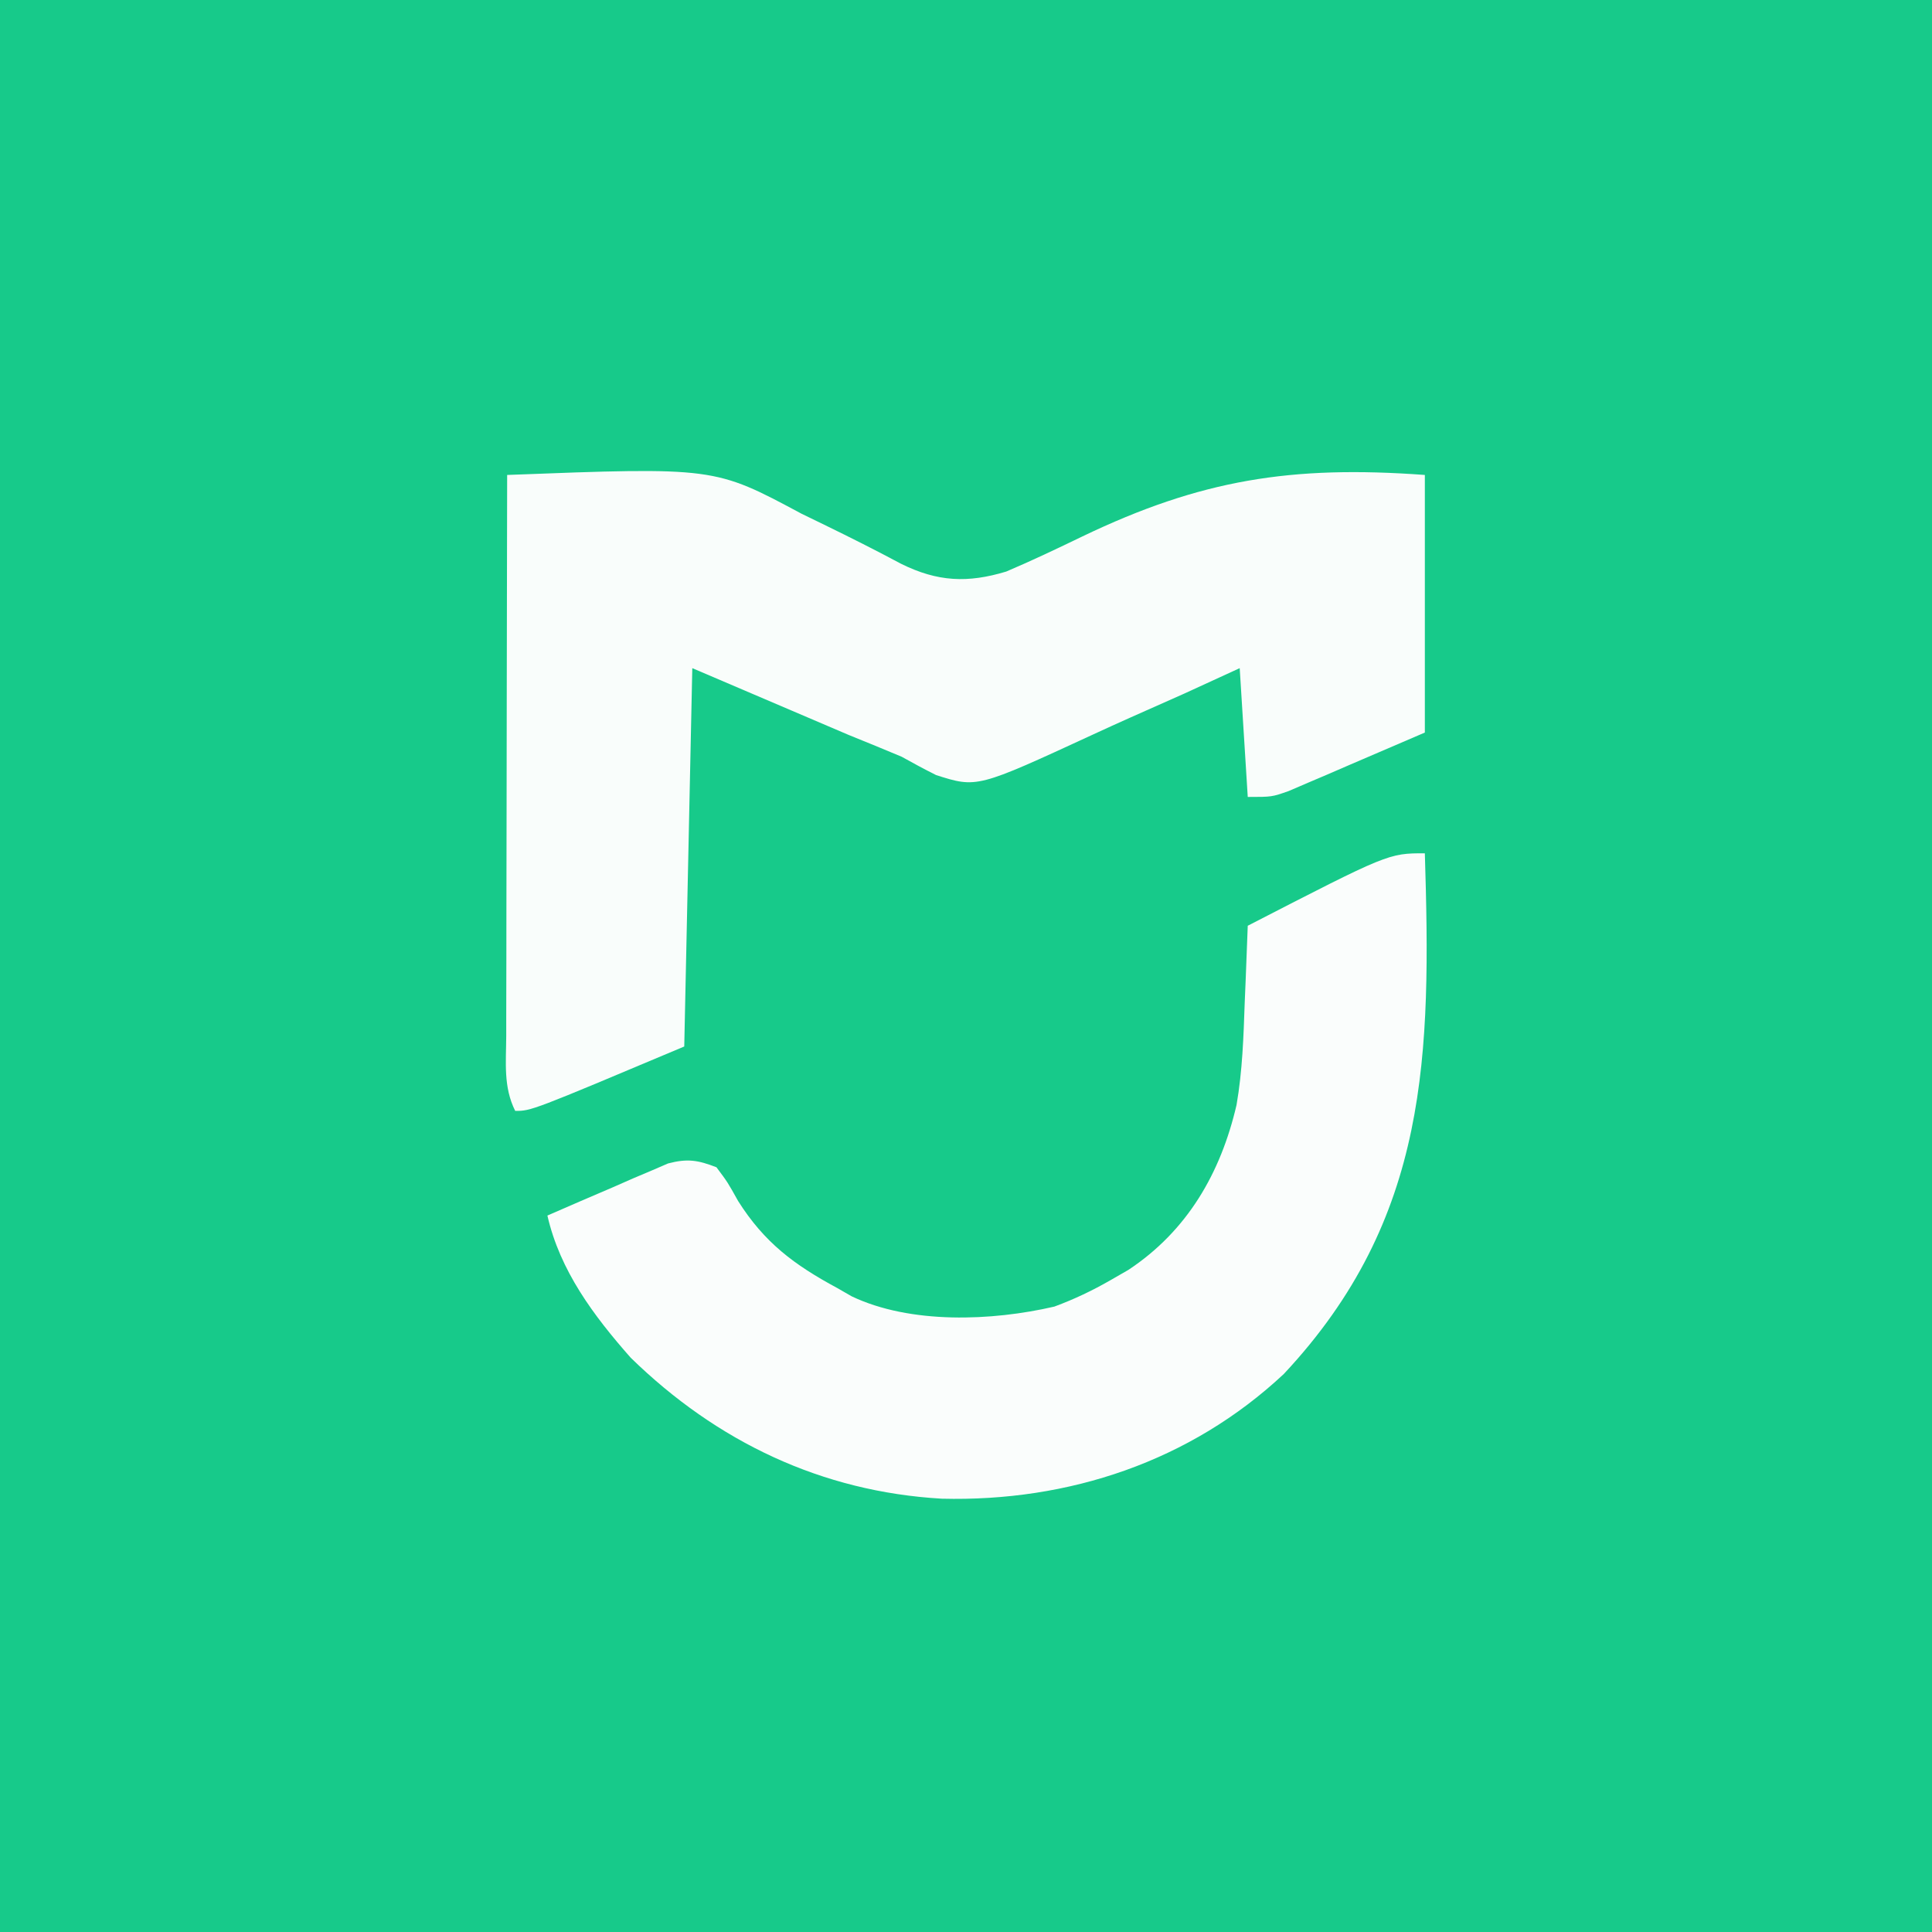
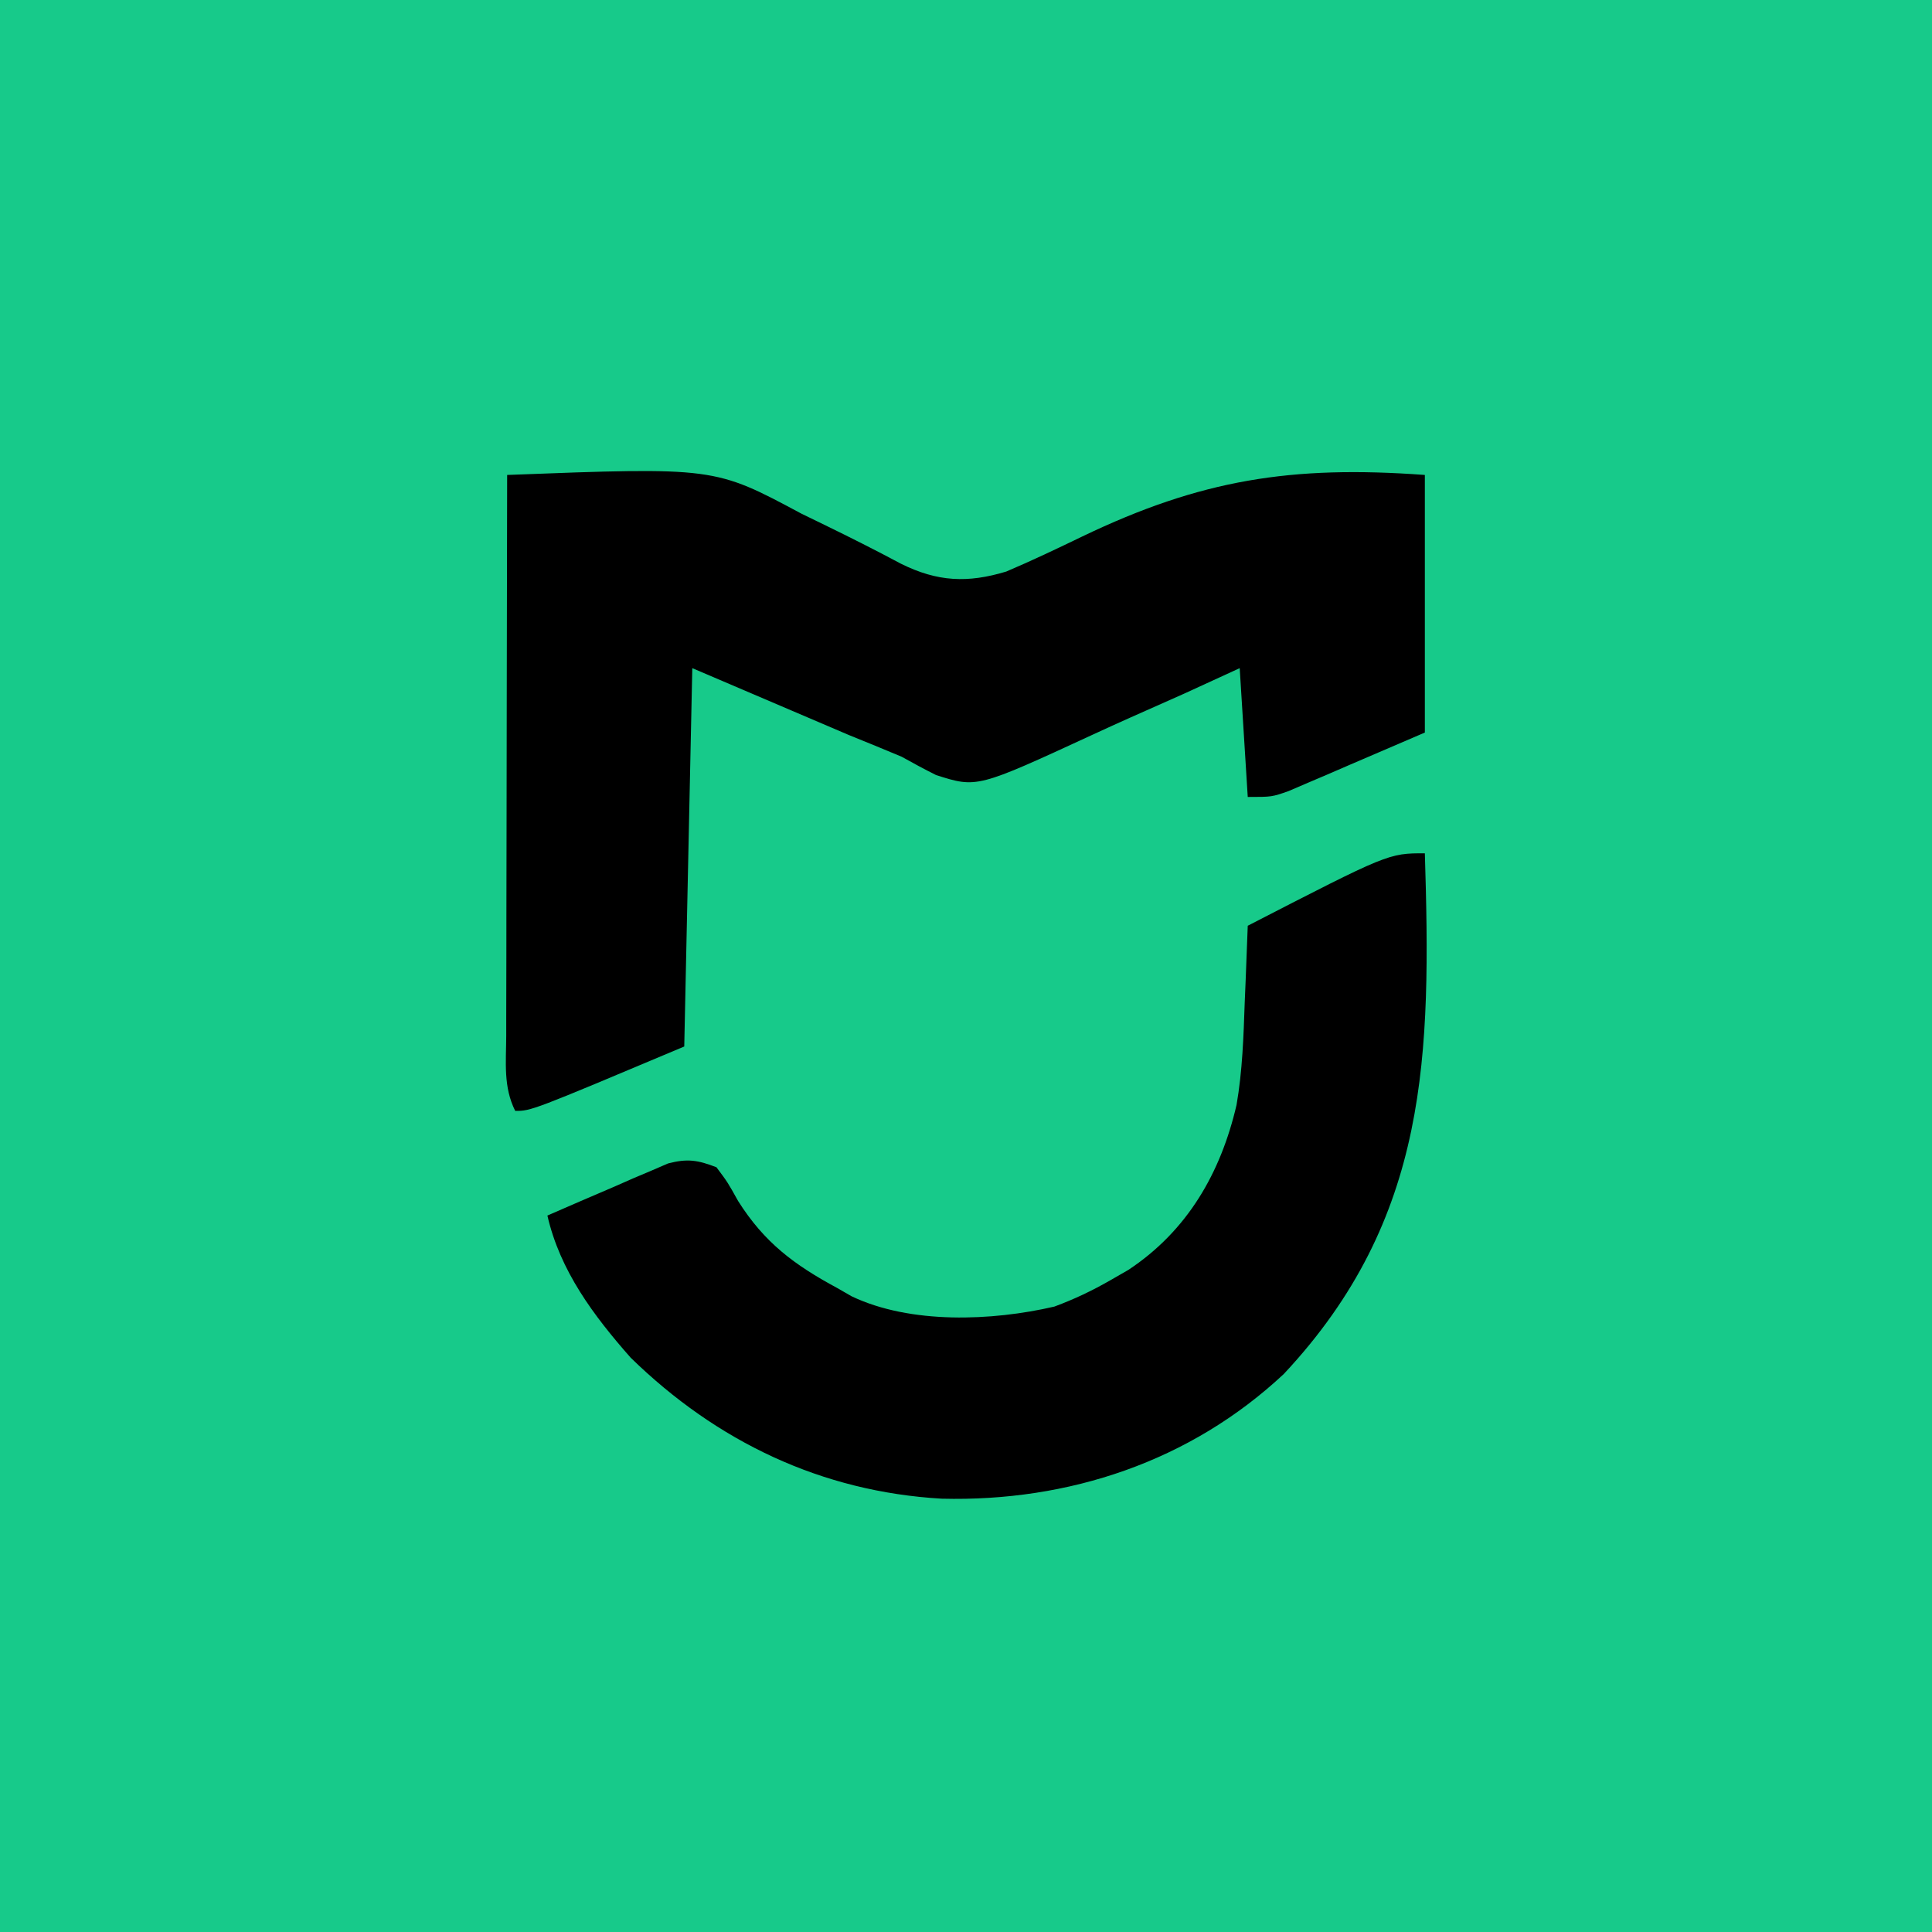
<svg xmlns="http://www.w3.org/2000/svg" version="1.1" width="240" height="240">
  <path d="M0 0 C79.2 0 158.4 0 240 0 C240 79.2 240 158.4 240 240 C160.8 240 81.6 240 0 240 C0 160.8 0 81.6 0 0 Z " fill="#17CA8A" transform="translate(0,0)" />
-   <path d="M0 0 C25.756 -0.982 25.756 -0.982 36.562 4.812 C37.493 5.264 38.423 5.716 39.381 6.182 C42.59 7.744 45.775 9.344 48.921 11.029 C53.479 13.288 57.218 13.446 62 12 C65.198 10.642 68.316 9.155 71.444 7.644 C86.166 0.58 97.414 -1.214 114 0 C114 10.56 114 21.12 114 32 C109.39 33.98 109.39 33.98 104.688 36 C103.723 36.418 102.758 36.835 101.764 37.266 C100.618 37.753 100.618 37.753 99.449 38.25 C98.669 38.585 97.889 38.92 97.085 39.266 C95 40 95 40 92 40 C91.67 34.72 91.34 29.44 91 24 C87.583 25.568 87.583 25.568 84.098 27.168 C81.867 28.168 79.631 29.157 77.395 30.146 C75.851 30.835 74.312 31.535 72.778 32.245 C58.368 38.9 58.368 38.9 53.281 37.281 C51.836 36.556 50.411 35.791 49 35 C46.818 34.085 44.628 33.187 42.434 32.301 C40.1 31.309 37.768 30.312 35.438 29.312 C31.333 27.559 27.229 25.806 23 24 C22.67 39.51 22.34 55.02 22 71 C3 79 3 79 1 79 C-0.491 76.018 -0.13 72.974 -0.114 69.705 C-0.114 68.953 -0.114 68.202 -0.114 67.428 C-0.113 64.939 -0.105 62.45 -0.098 59.961 C-0.096 58.237 -0.094 56.514 -0.093 54.79 C-0.09 50.25 -0.08 45.709 -0.069 41.168 C-0.058 36.537 -0.054 31.905 -0.049 27.273 C-0.038 18.182 -0.021 9.091 0 0 Z " fill="#F9FDFB" transform="translate(63,59)" />
-   <path d="M0 0 C0.763 24.933 0.583 45.332 -17.516 64.676 C-29.147 75.558 -44.268 80.572 -60.012 80.172 C-74.925 79.314 -87.952 73.103 -98.652 62.66 C-103.258 57.441 -107.432 51.859 -109 45 C-106.255 43.798 -103.505 42.614 -100.75 41.438 C-99.584 40.924 -99.584 40.924 -98.395 40.4 C-97.64 40.081 -96.886 39.762 -96.109 39.434 C-95.072 38.986 -95.072 38.986 -94.015 38.529 C-91.607 37.897 -90.308 38.11 -88 39 C-86.613 40.855 -86.613 40.855 -85.312 43.188 C-82.047 48.361 -78.338 51.124 -73 54 C-72.408 54.34 -71.817 54.681 -71.207 55.031 C-63.891 58.52 -53.767 58.107 -46.023 56.309 C-43.525 55.384 -41.308 54.328 -39 53 C-38.283 52.587 -37.567 52.175 -36.828 51.75 C-29.512 46.909 -25.36 39.73 -23.393 31.261 C-22.658 27.033 -22.524 22.783 -22.375 18.5 C-22.336 17.582 -22.298 16.664 -22.258 15.719 C-22.165 13.479 -22.079 11.24 -22 9 C-4.524 0 -4.524 0 0 0 Z " fill="#FAFDFC" transform="translate(177,106)" />
+   <path d="M0 0 C25.756 -0.982 25.756 -0.982 36.562 4.812 C37.493 5.264 38.423 5.716 39.381 6.182 C42.59    7.744 45.775 9.344 48.921 11.029 C53.479 13.288 57.218 13.446 62 12 C65.198 10.642 68.316 9.155   71.444 7.644 C86.166 0.58 97.414 -1.214 114 0 C114 10.56 114 21.12 114 32 C109.39 33.98 109.39 33.98 104.688   36 C103.723 36.418 102.758 36.835 101.764 37.266 C100.618 37.753 100.618 37.753 99.449 38.25 C98.669    38.585 97.889 38.92 97.085 39.266 C95 40 95 40 92 40 C91.67 34.72 91.34 29.44 91 24 C87.583 25.568 87.583 25.568    84.098 27.168 C81.867 28.168 79.631 29.157 77.395 30.146 C75.851 30.835 74.312 31.535    72.778 32.245 C58.368 38.9 58.368 38.9 53.281 37.281 C51.836 36.556 50.411 35.791 49 35 C46.818    34.085 44.628 33.187 42.434 32.301 C40.1 31.309 37.768 30.312 35.438 29.312 C31.333 27.559 27.229 25.806    23 24 C22.67 39.51 22.34 55.02 22 71 C3 79 3 79 1 79 C-0.491 76.018 -0.13 72.974 -0.114 69.705 C-0.114 68.953 -0.114   68.202 -0.114 67.428 C-0.113 64.939 -0.105 62.45 -0.098 59.961 C-0.096 58.237 -0.094 56.514 -0.093   54.79 C-0.09 50.25 -0.08 45.709 -0.069 41.168 C-0.058 36.537 -0.054 31.905 -0.049 27.273 C-0.038 18.182    -0.021 9.091 0 0 Z " fill="#000" transform="translate(63,59)" />
+   <path d="M0 0 C0.763 24.933 0.583 45.332 -17.516 64.676 C-29.147 75.558 -44.268 80.572 -60.012 80.172 C-74.925 79.314 -87.952 73.103 -98.652 62.66 C-103.258 57.441 -107.432 51.859 -109 45 C-106.255 43.798 -103.505 42.614 -100.75 41.438 C-99.584 40.924 -99.584 40.924 -98.395 40.4 C-97.64 40.081 -96.886 39.762 -96.109 39.434 C-95.072 38.986 -95.072 38.986 -94.015 38.529 C-91.607 37.897 -90.308 38.11 -88 39 C-86.613 40.855 -86.613 40.855 -85.312 43.188 C-82.047 48.361 -78.338 51.124 -73 54 C-72.408 54.34 -71.817 54.681 -71.207 55.031 C-63.891 58.52 -53.767 58.107 -46.023 56.309 C-43.525 55.384 -41.308 54.328 -39 53 C-38.283 52.587 -37.567 52.175 -36.828 51.75 C-29.512 46.909 -25.36 39.73 -23.393 31.261 C-22.658 27.033 -22.524 22.783 -22.375 18.5 C-22.336 17.582 -22.298 16.664 -22.258 15.719 C-22.165 13.479 -22.079 11.24 -22 9 C-4.524 0 -4.524 0 0 0 Z " fill="#000" transform="translate(177,106)" />
</svg>
